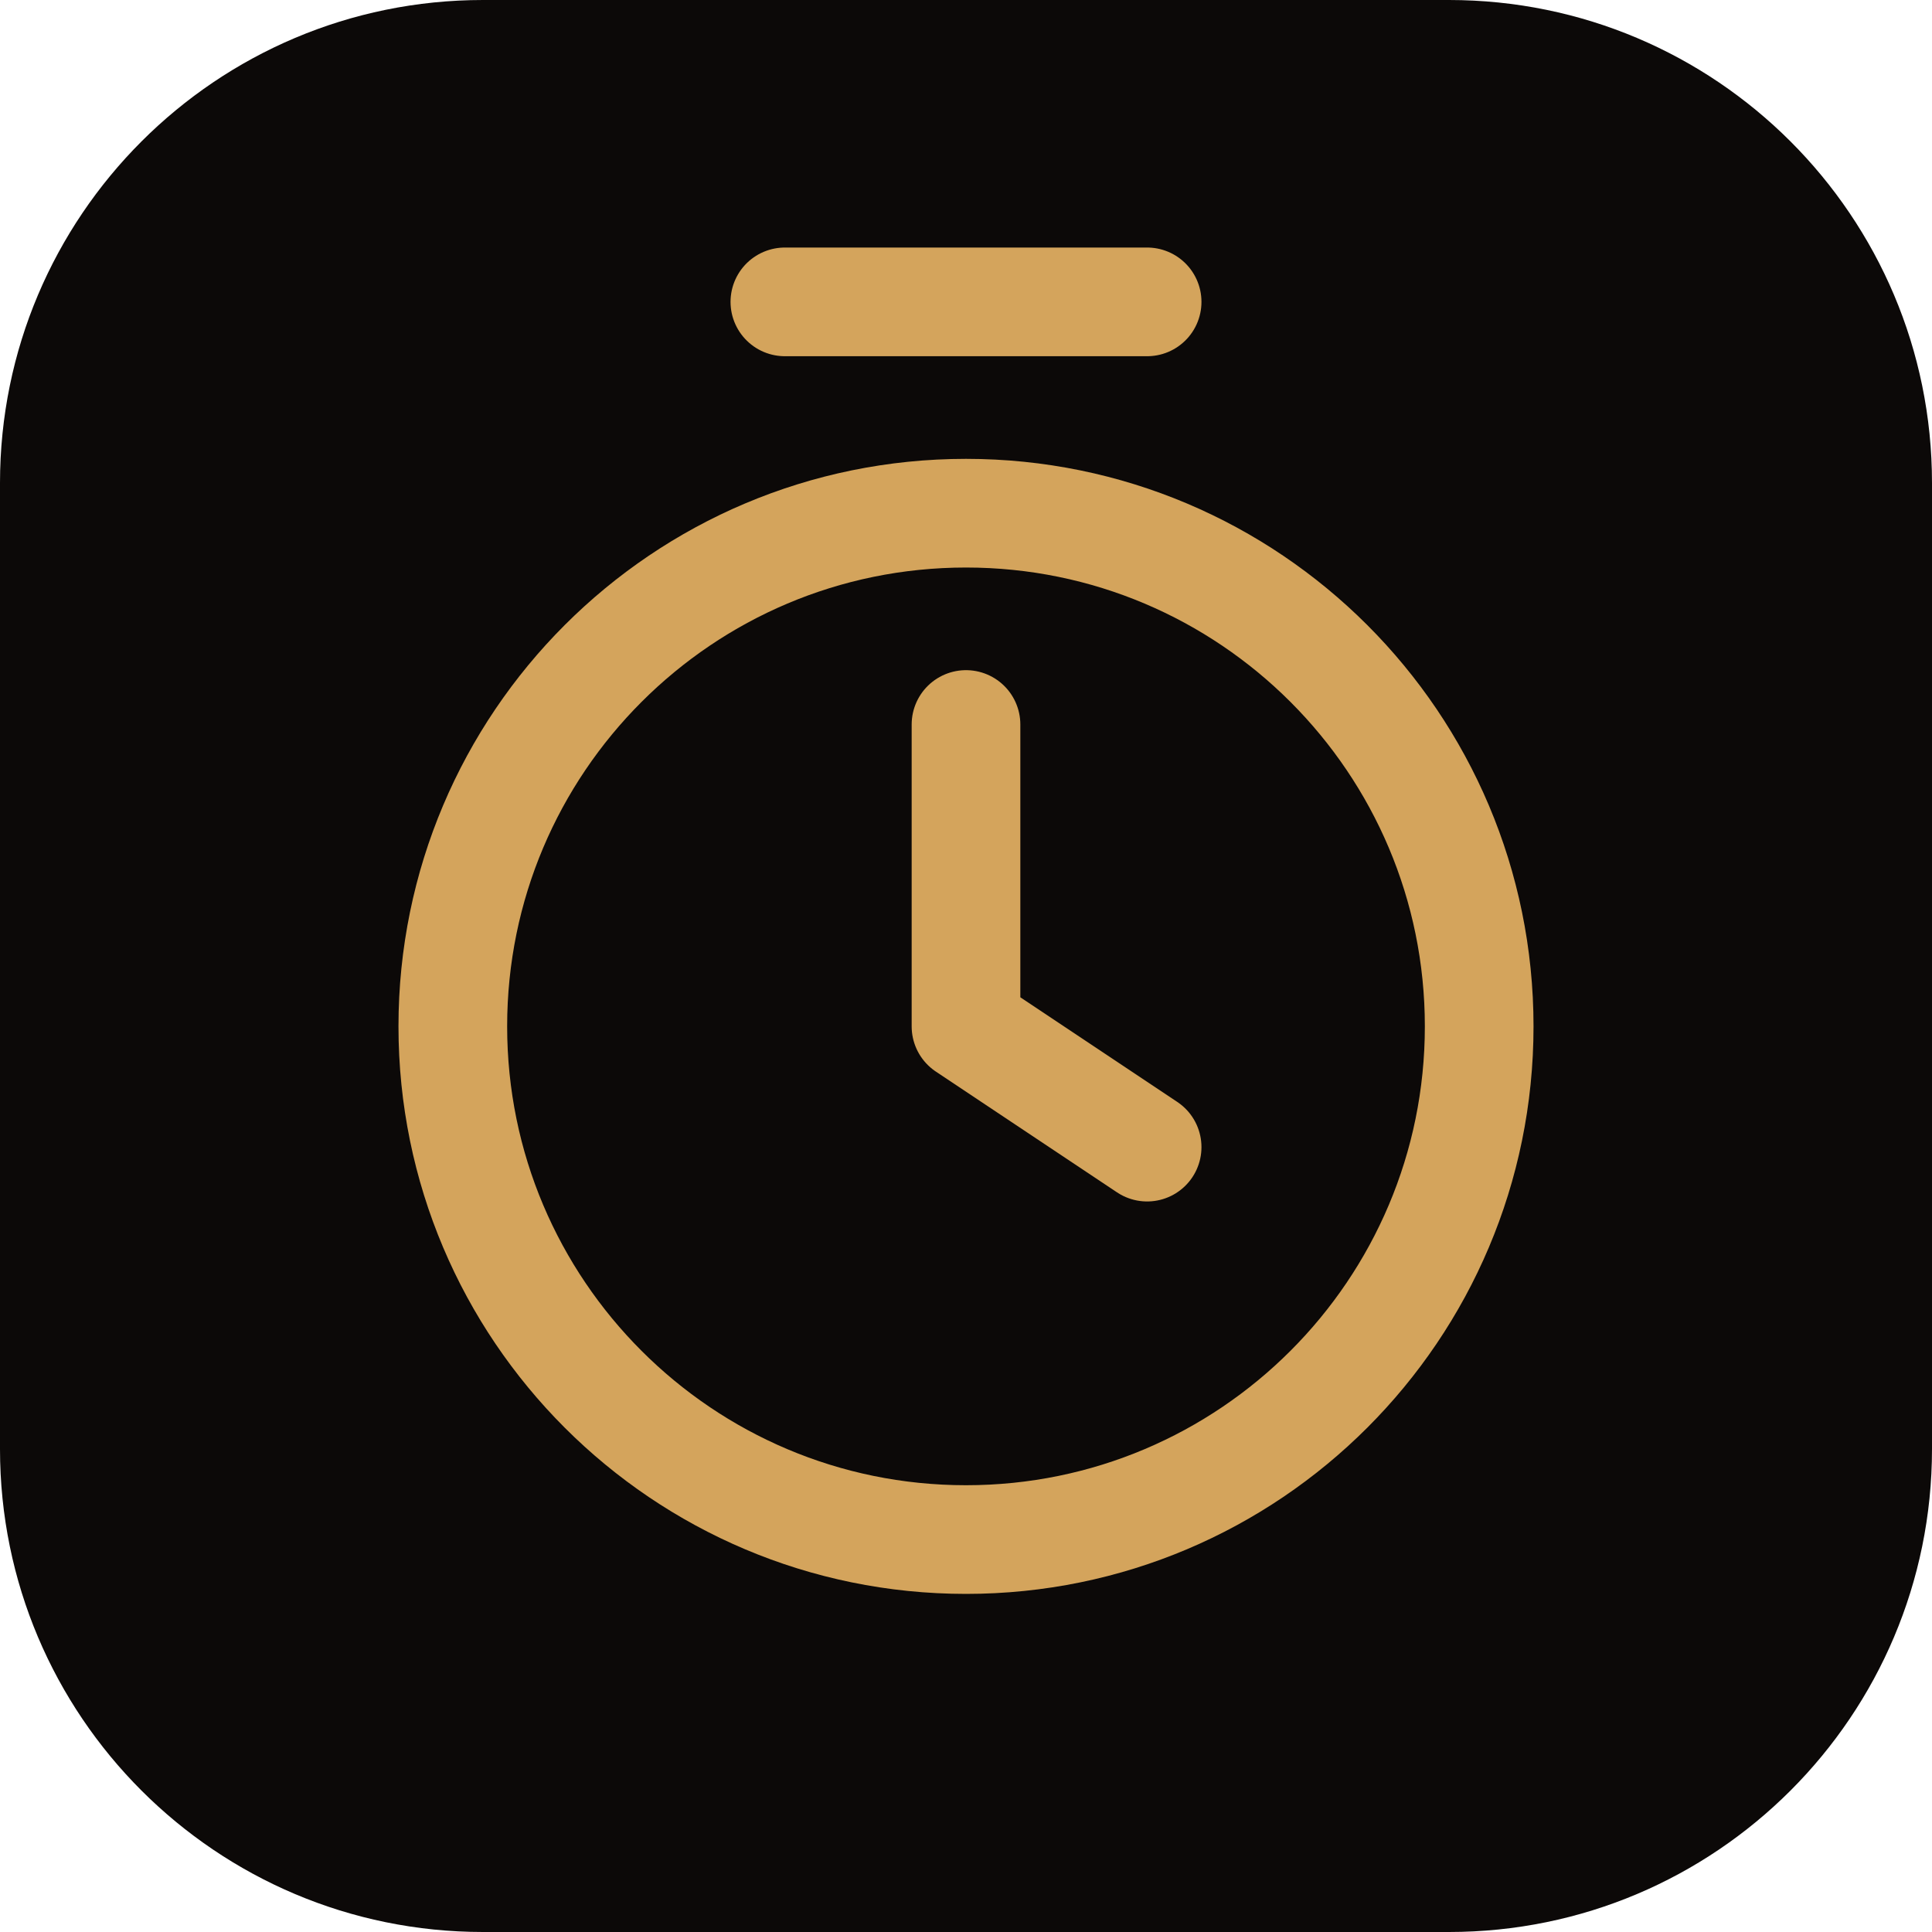
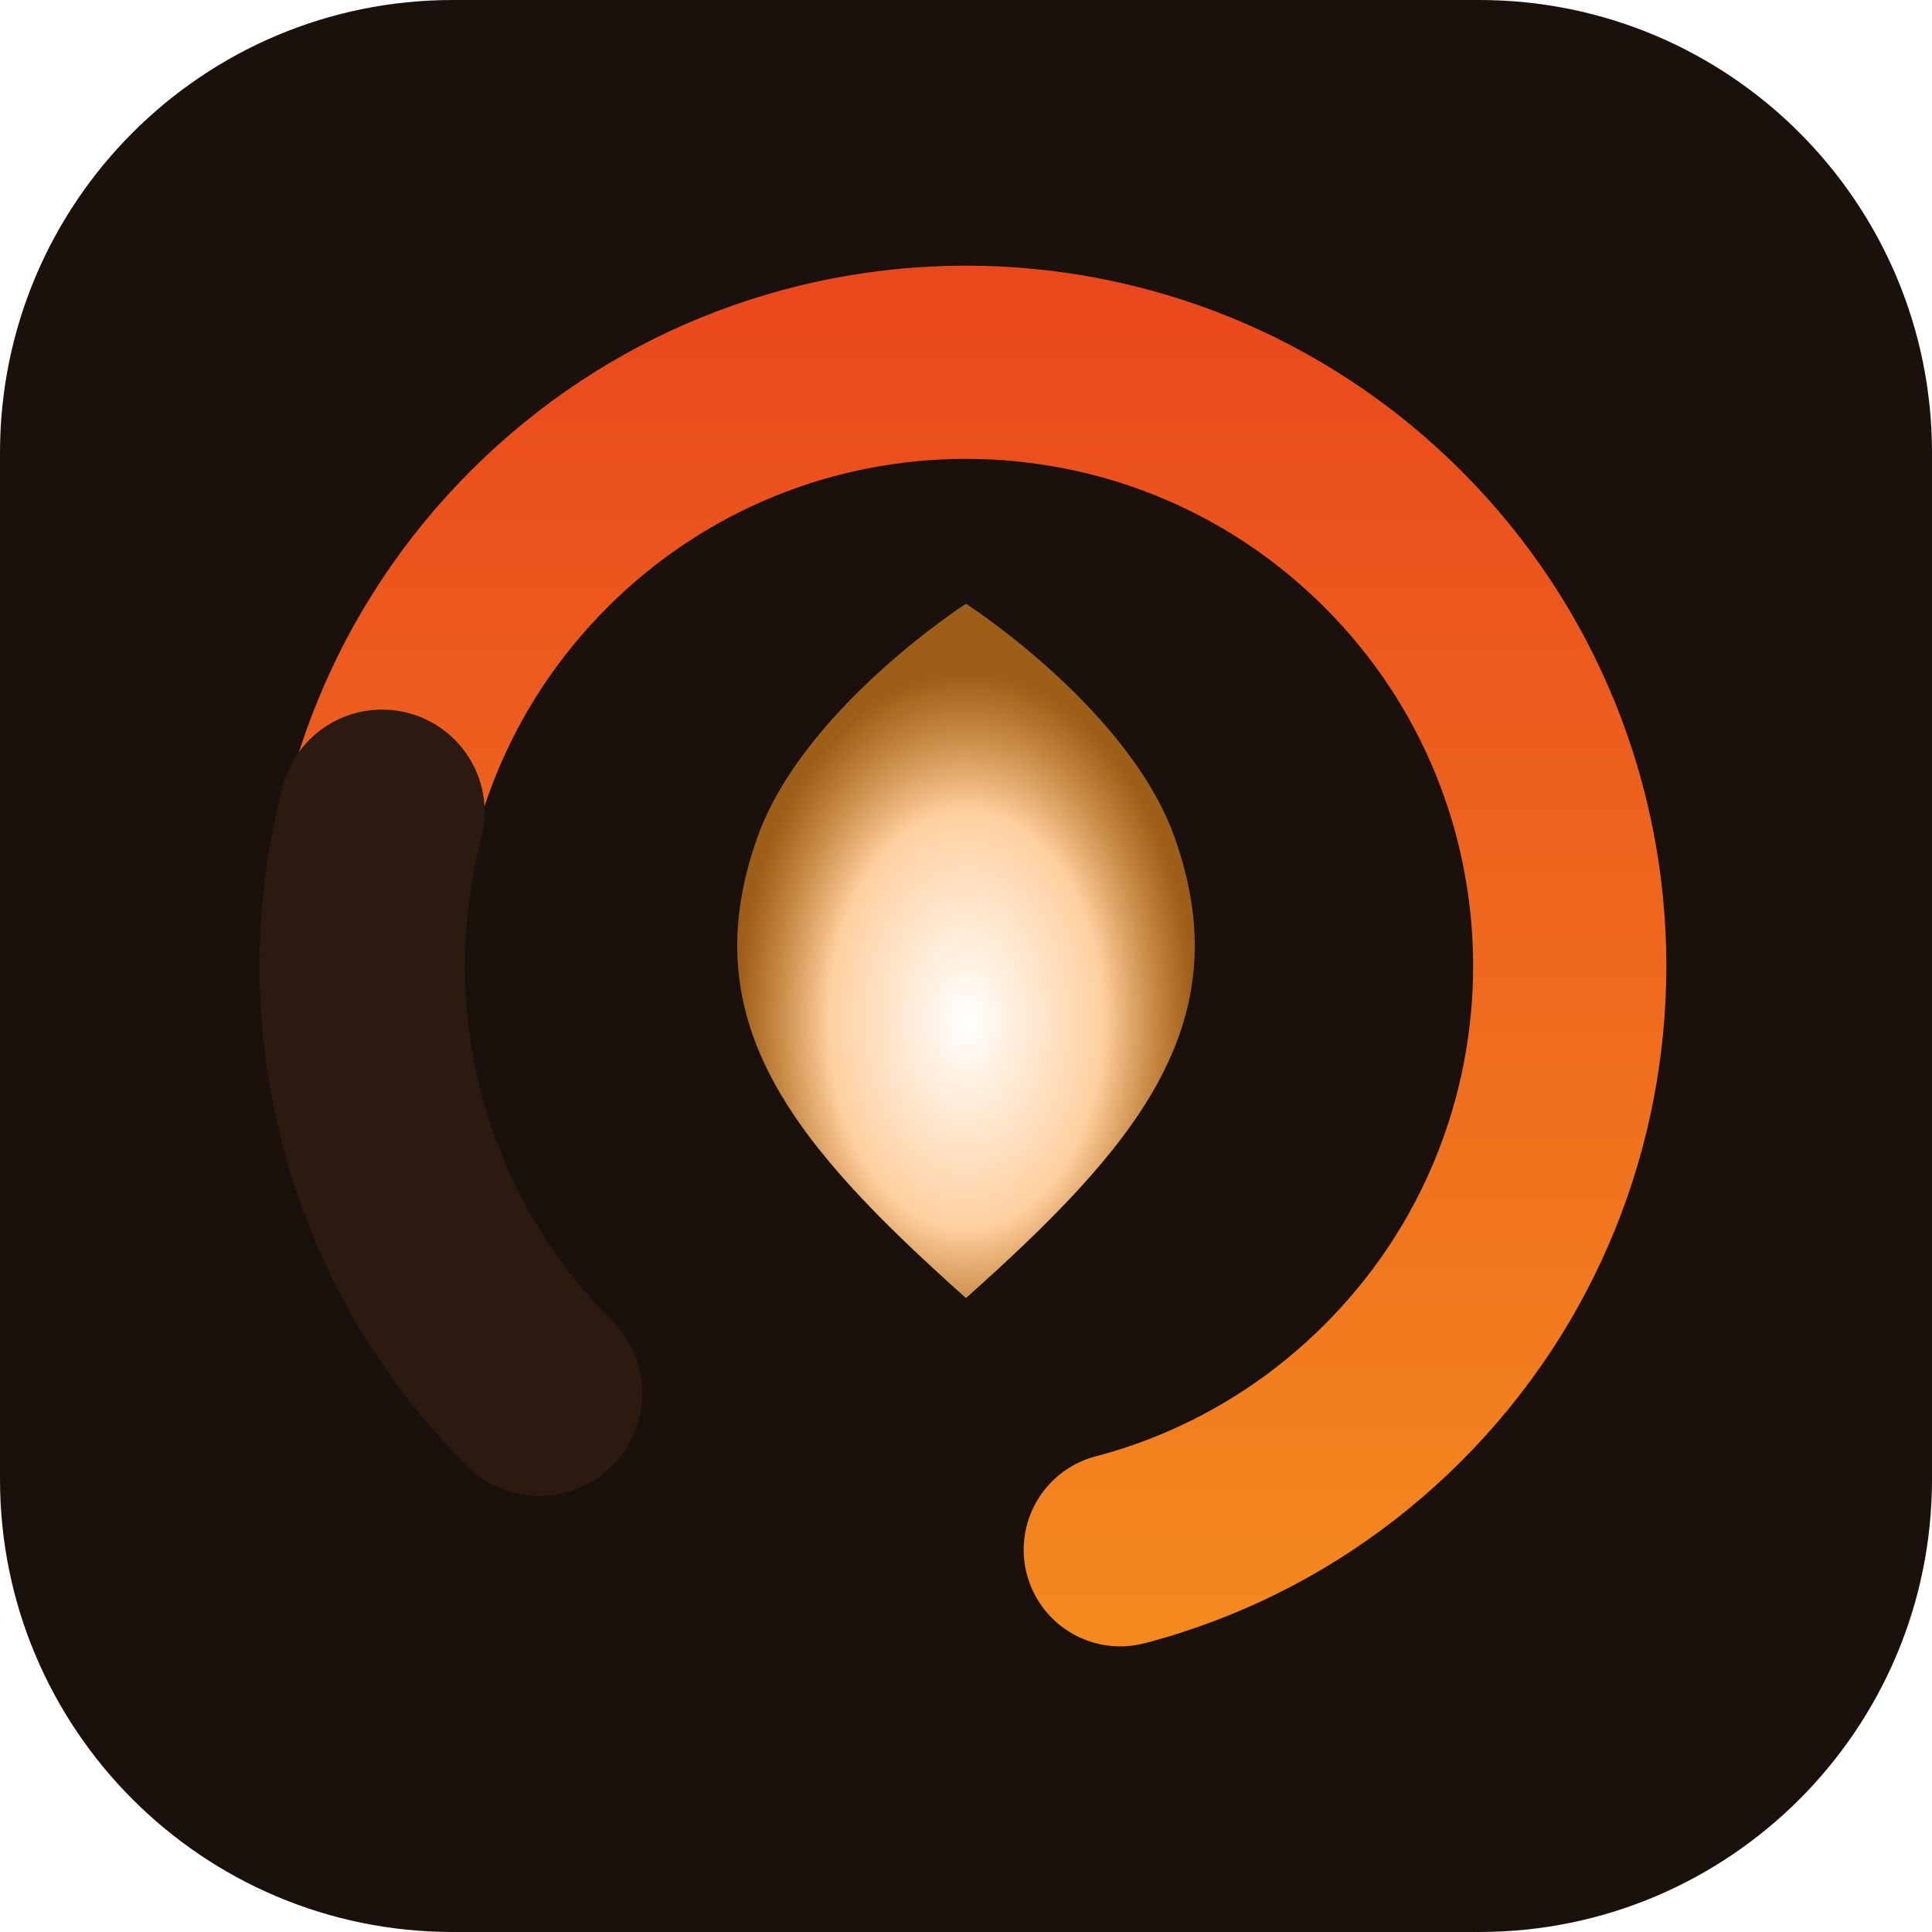
<svg xmlns="http://www.w3.org/2000/svg" viewBox="0 0 32 32">
-   <rect width="32" height="32" rx="8" fill="#0c0908" />
-   <g fill="none" stroke="#d4a45c" stroke-width="1.8" stroke-linecap="round" stroke-linejoin="round">
-     <circle cx="16" cy="17" r="8.5" />
-     <path d="M16 12v5l3 2" />
-     <path d="M13 5h6" />
-   </g>
+   <defs>
+     <linearGradient id="ring" x1="0%" y1="100%" x2="100%" y2="0%">
+       <stop offset="0%" stop-color="#E8401C" />
+       <stop offset="100%" stop-color="#F5921E" />
+     </linearGradient>
+     <radialGradient id="flame" cx="50%" cy="60%" r="50%">
+       <stop offset="0%" stop-color="#fff" stop-opacity="1" />
+       <stop offset="60%" stop-color="#FFD0A0" stop-opacity="1" />
+       <stop offset="100%" stop-color="#F5921E" stop-opacity="0.6" />
+     </radialGradient>
+   </defs>
+   <rect width="32" height="32" rx="7.5" fill="#1A110C" />
+   <circle cx="16" cy="16" r="10" fill="none" stroke="url(#ring)" stroke-width="3.2" stroke-linecap="round" stroke-dasharray="52.4 62.83" transform="rotate(135 16 16)" />
+   <circle cx="16" cy="16" r="10" fill="none" stroke="#2A1A10" stroke-width="3.4" stroke-linecap="round" stroke-dasharray="10.43 52.4" transform="rotate(135 16 16)" style="mix-blend-mode:normal" />
+   <path d="M16 21.5 C13.2 19 11.5 17 12.5 14 C13.2 11.8 16 10 16 10 C16 10 18.8 11.8 19.5 14 C20.5 17 18.8 19 16 21.5 Z" fill="url(#flame)" />
</svg>
